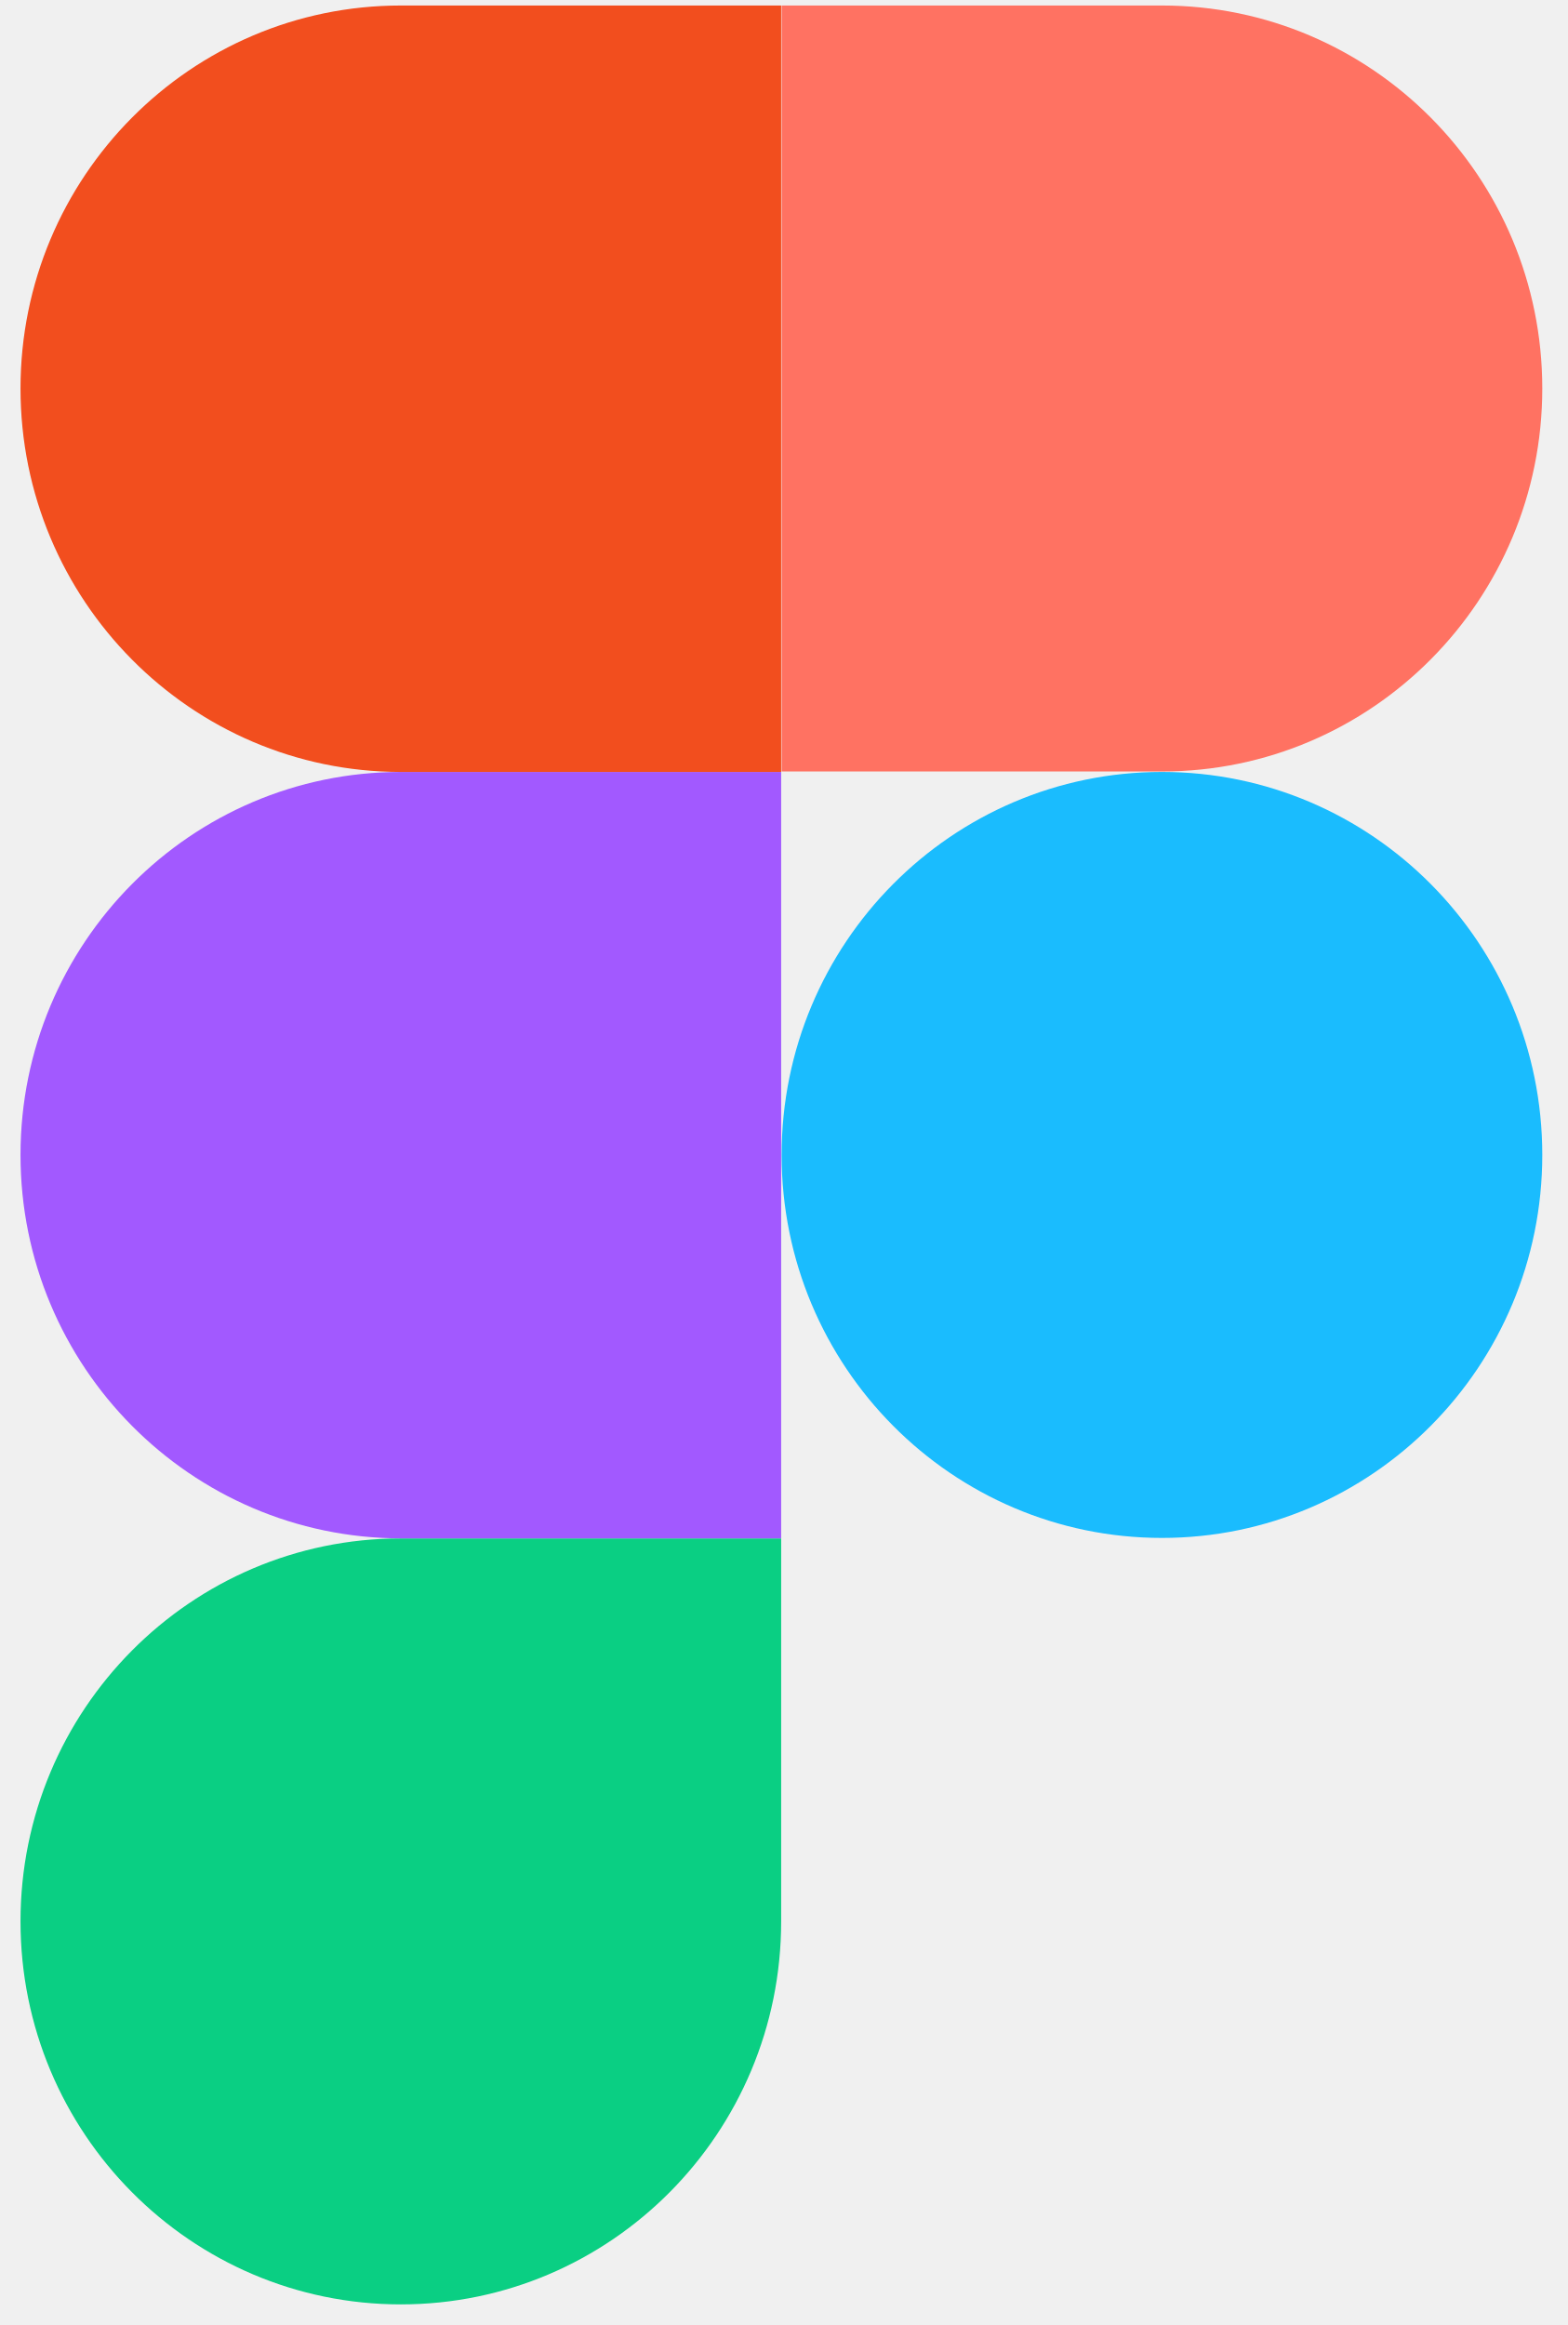
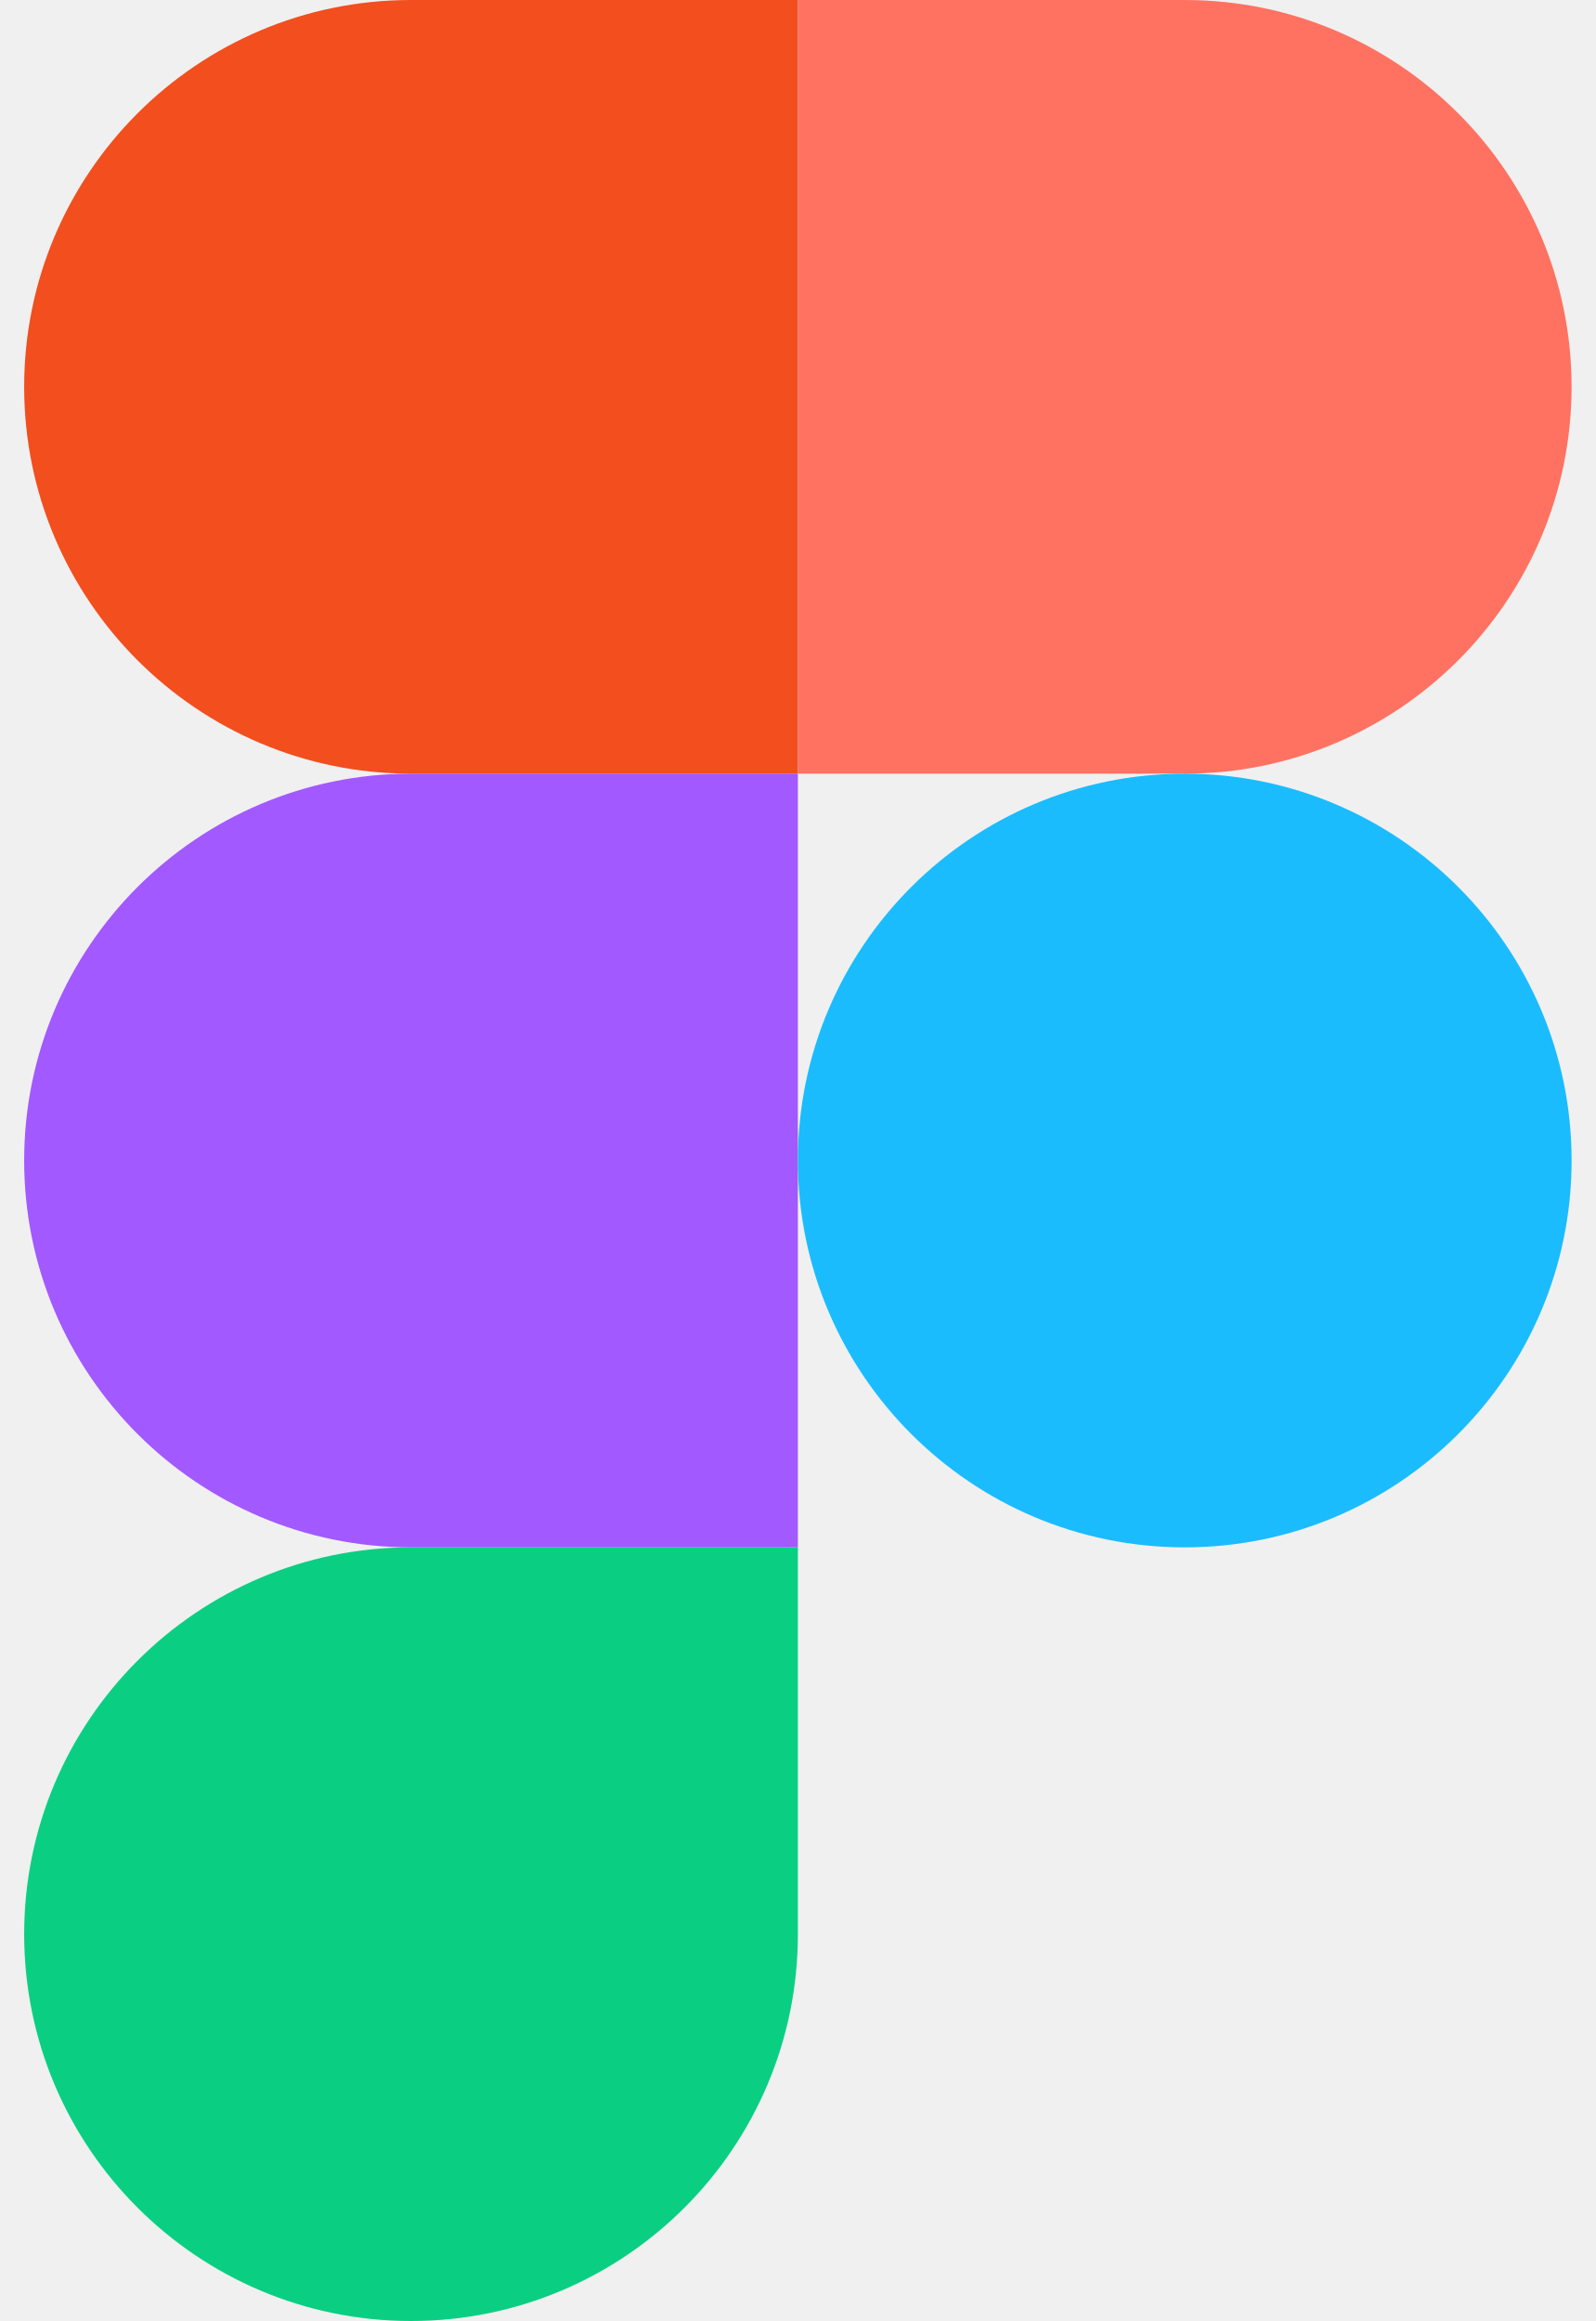
- <svg xmlns="http://www.w3.org/2000/svg" width="60" height="89" viewBox="0 0 60 89" fill="none">
-   <g clip-path="url(#clip0_167_597)">
-     <path d="M15.343 88.211C23.382 88.211 29.902 81.645 29.902 73.55V58.89H15.343C7.305 58.89 0.785 65.455 0.785 73.55C0.785 81.645 7.305 88.211 15.343 88.211Z" fill="#0ACF83" />
-     <path d="M0.785 44.21C0.785 36.116 7.305 29.55 15.343 29.55H29.902V58.889H15.343C7.305 58.871 0.785 52.305 0.785 44.21Z" fill="#A259FF" />
-     <path d="M0.785 14.871C0.785 6.777 7.305 0.211 15.343 0.211H29.902V29.55H15.343C7.305 29.55 0.785 22.966 0.785 14.871Z" fill="#F24E1E" />
-     <path d="M29.92 0.211H44.478C52.517 0.211 59.037 6.777 59.037 14.871C59.037 22.966 52.517 29.532 44.478 29.532H29.92V0.211Z" fill="#FF7262" />
-     <path d="M59.037 44.21C59.037 52.305 52.517 58.871 44.478 58.871C36.44 58.871 29.92 52.305 29.92 44.21C29.92 36.116 36.44 29.55 44.478 29.55C52.517 29.55 59.037 36.116 59.037 44.21Z" fill="#1ABCFE" />
-   </g>
-   <defs>
-     <clipPath id="clip0_167_597">
-       <rect width="58.252" height="88" fill="white" transform="translate(0.784668 0.210938)" />
-     </clipPath>
-   </defs>
+ <svg xmlns="http://www.w3.org/2000/svg" width="55" height="80" viewBox="0 0 55 80" fill="none">
+   <path d="M14.167 80C21.527 80 27.5 74.026 27.5 66.666V53.333H14.167C6.807 53.333 0.833 59.306 0.833 66.666C0.833 74.026 6.807 80 14.167 80Z" fill="#0ACF83" />
+   <path d="M0.833 40C0.833 32.64 6.807 26.667 14.167 26.667H27.5V53.334H14.167C6.807 53.334 0.833 47.36 0.833 40Z" fill="#A259FF" />
+   <path d="M0.833 13.333C0.833 5.973 6.807 0 14.167 0H27.5V26.667H14.167C6.807 26.667 0.833 20.693 0.833 13.333Z" fill="#F24E1E" />
+   <path d="M27.5 0H40.833C48.193 0 54.166 5.973 54.166 13.333C54.166 20.693 48.193 26.667 40.833 26.667H27.5V0Z" fill="#FF7262" />
+   <path d="M54.167 40C54.167 47.36 48.193 53.334 40.833 53.334C33.473 53.334 27.5 47.36 27.5 40C27.5 32.64 33.473 26.667 40.833 26.667C48.193 26.667 54.167 32.64 54.167 40Z" fill="#1ABCFE" />
</svg>
